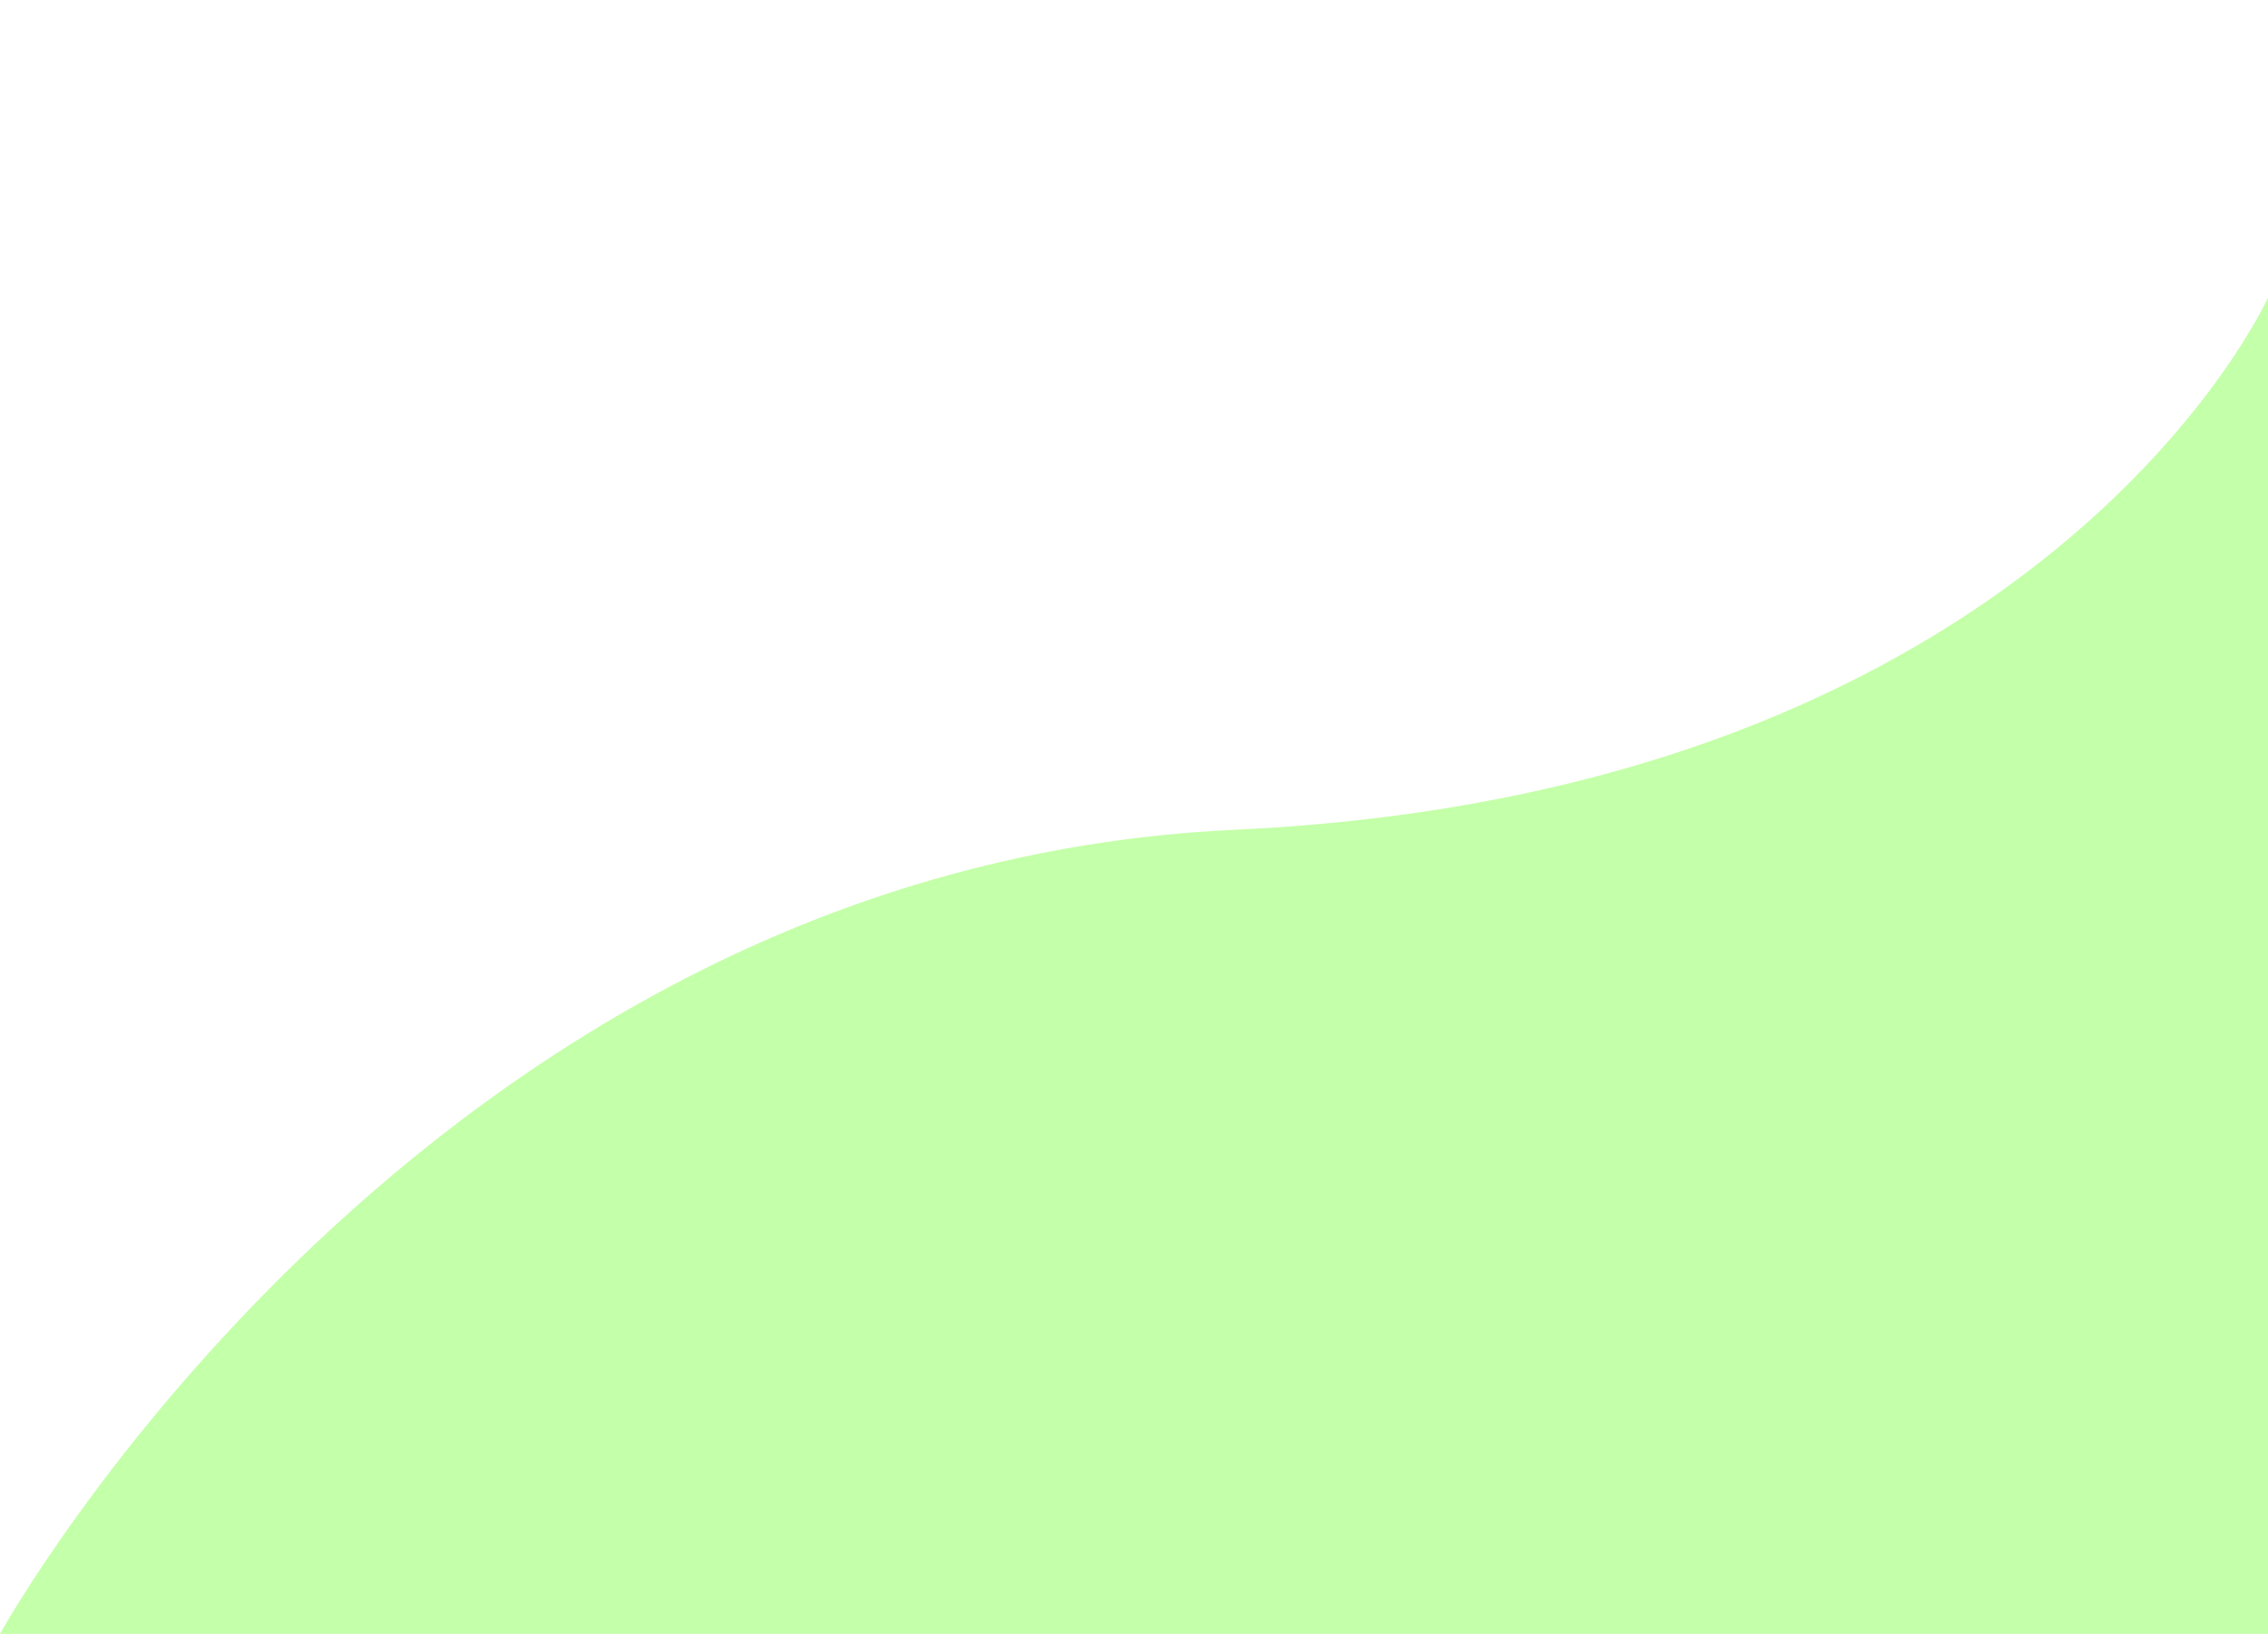
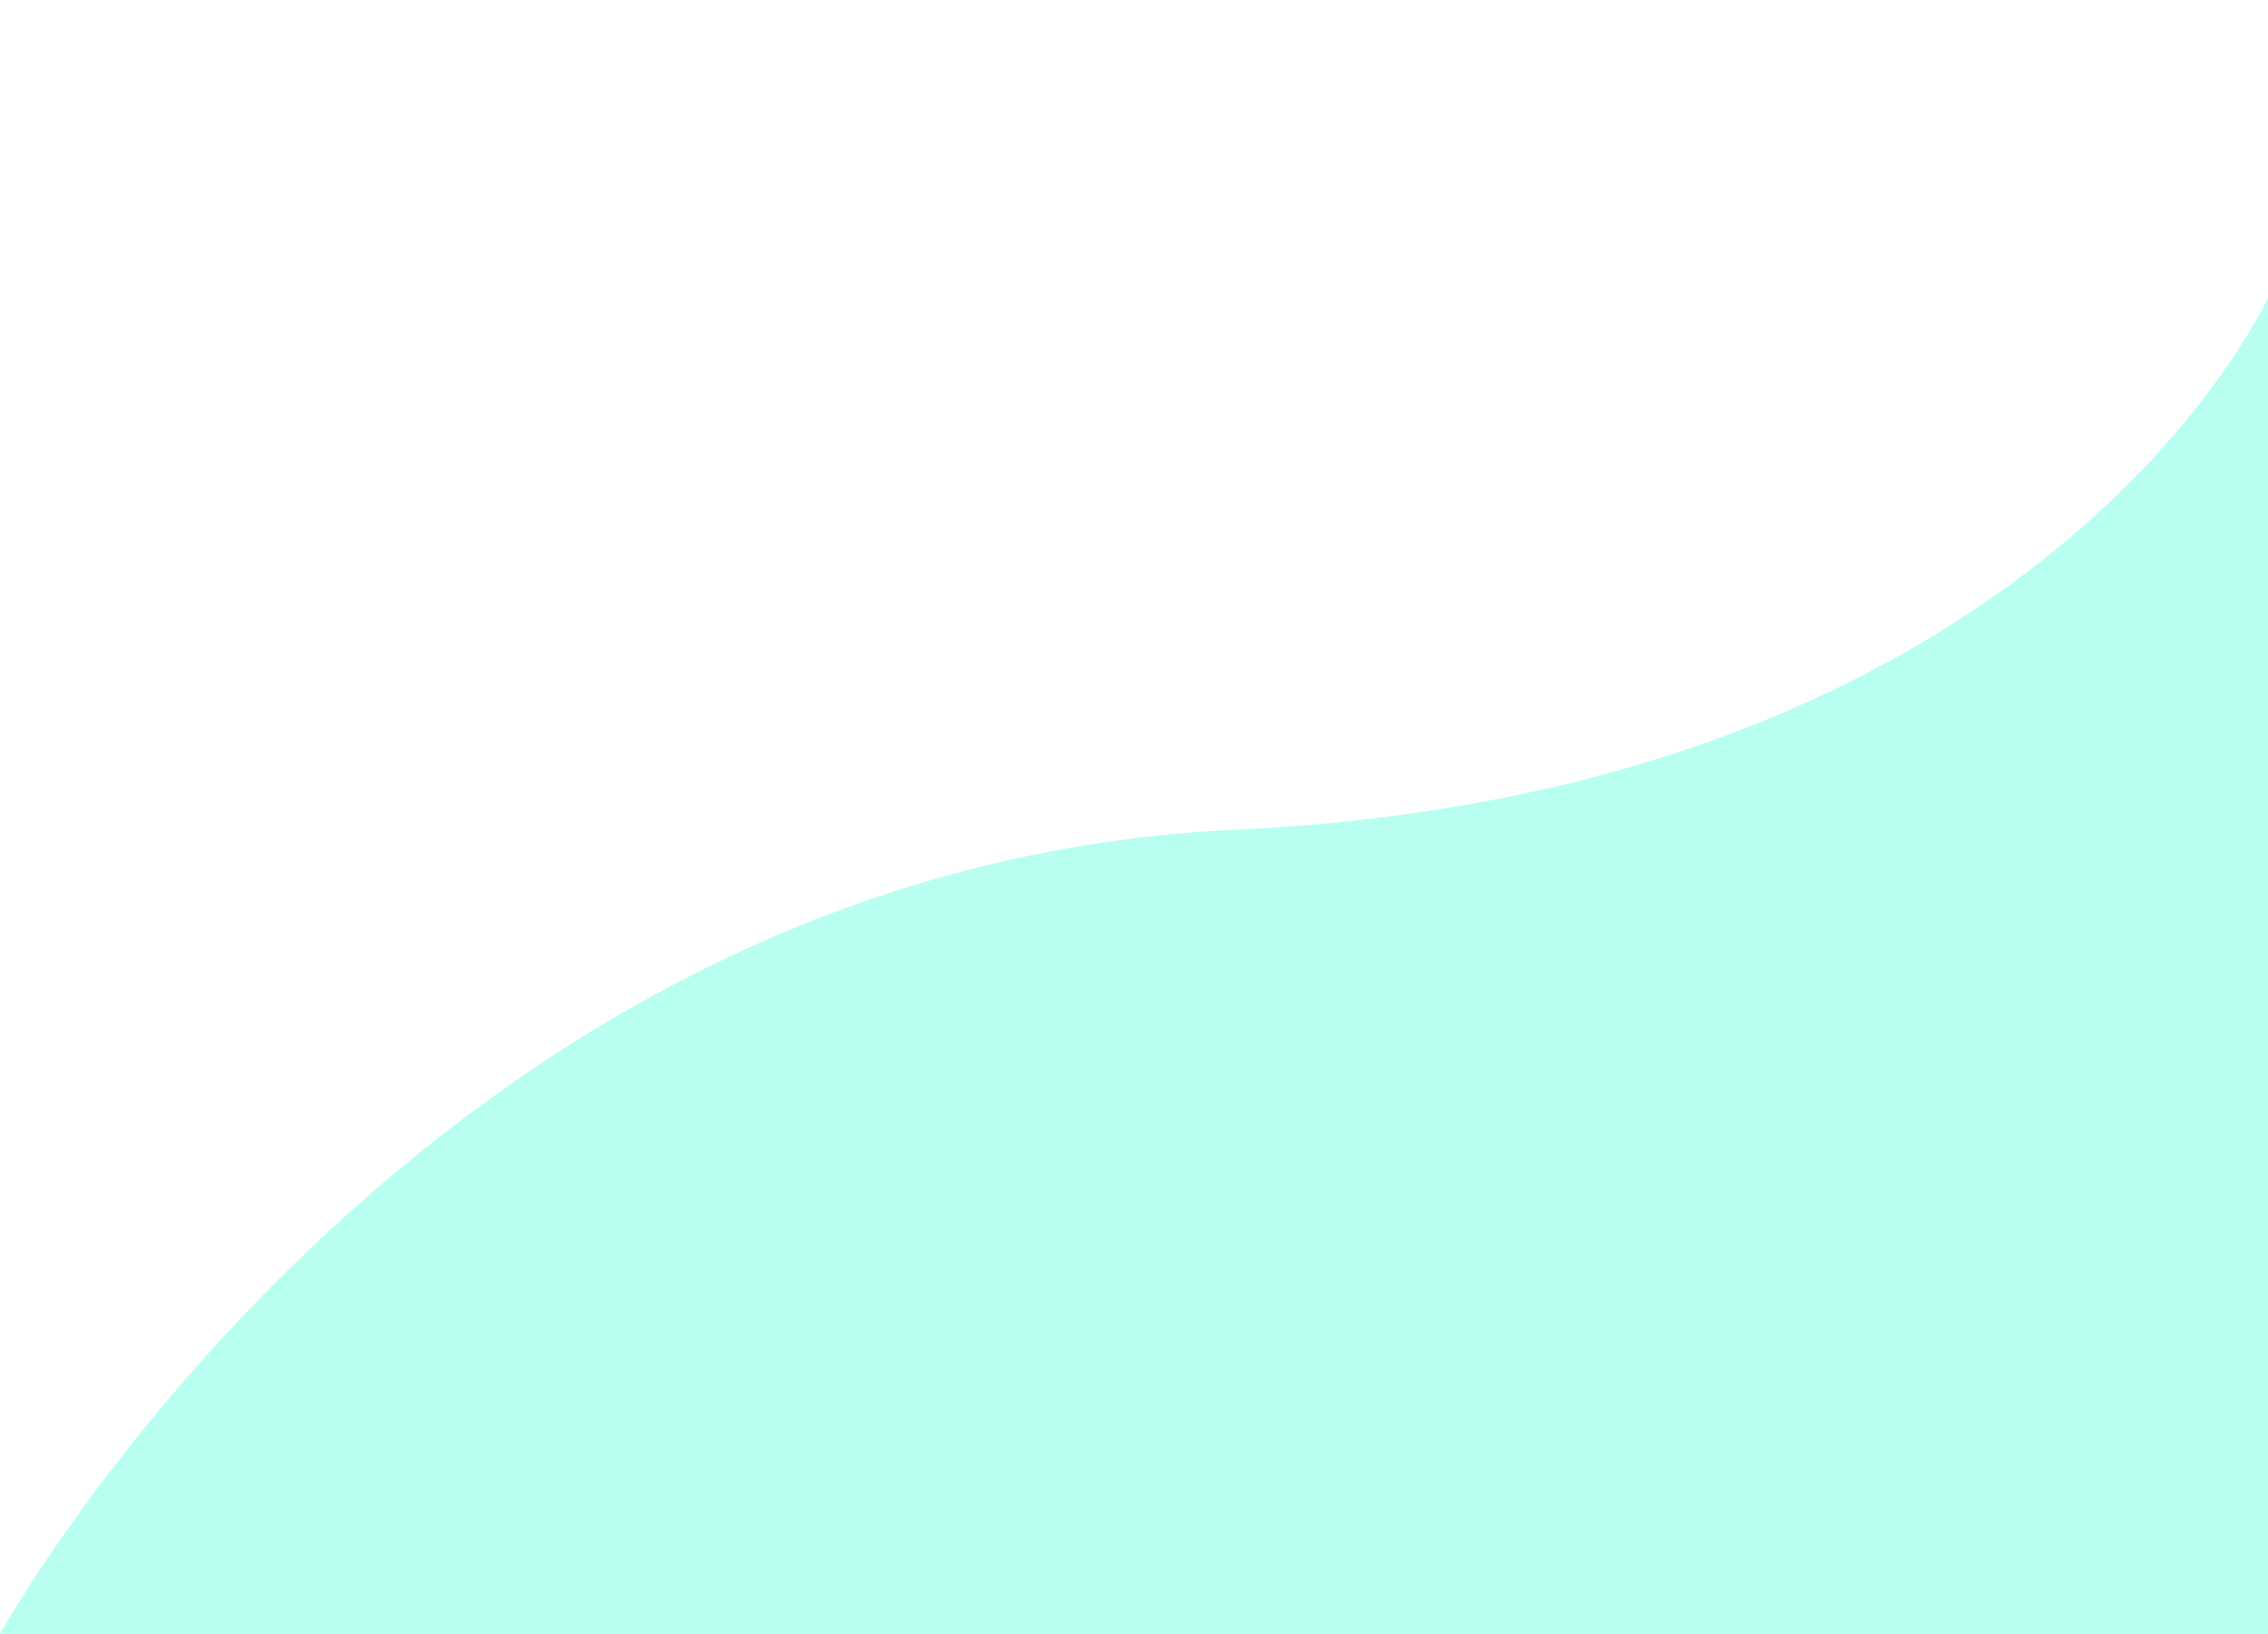
<svg xmlns="http://www.w3.org/2000/svg" id="Layer_1" data-name="Layer 1" width="1130.3" height="814.2" viewBox="0 0 1130.3 814.2">
-   <path d="M0,814.2s211-382,615.3-400.7,515-265.2,515-265.2h0V814.2Z" fill="#c4ffa9" />
+   <path d="M0,814.2s211-382,615.3-400.7,515-265.2,515-265.2h0V814.2Z" fill="#b8fff1" />
</svg>
